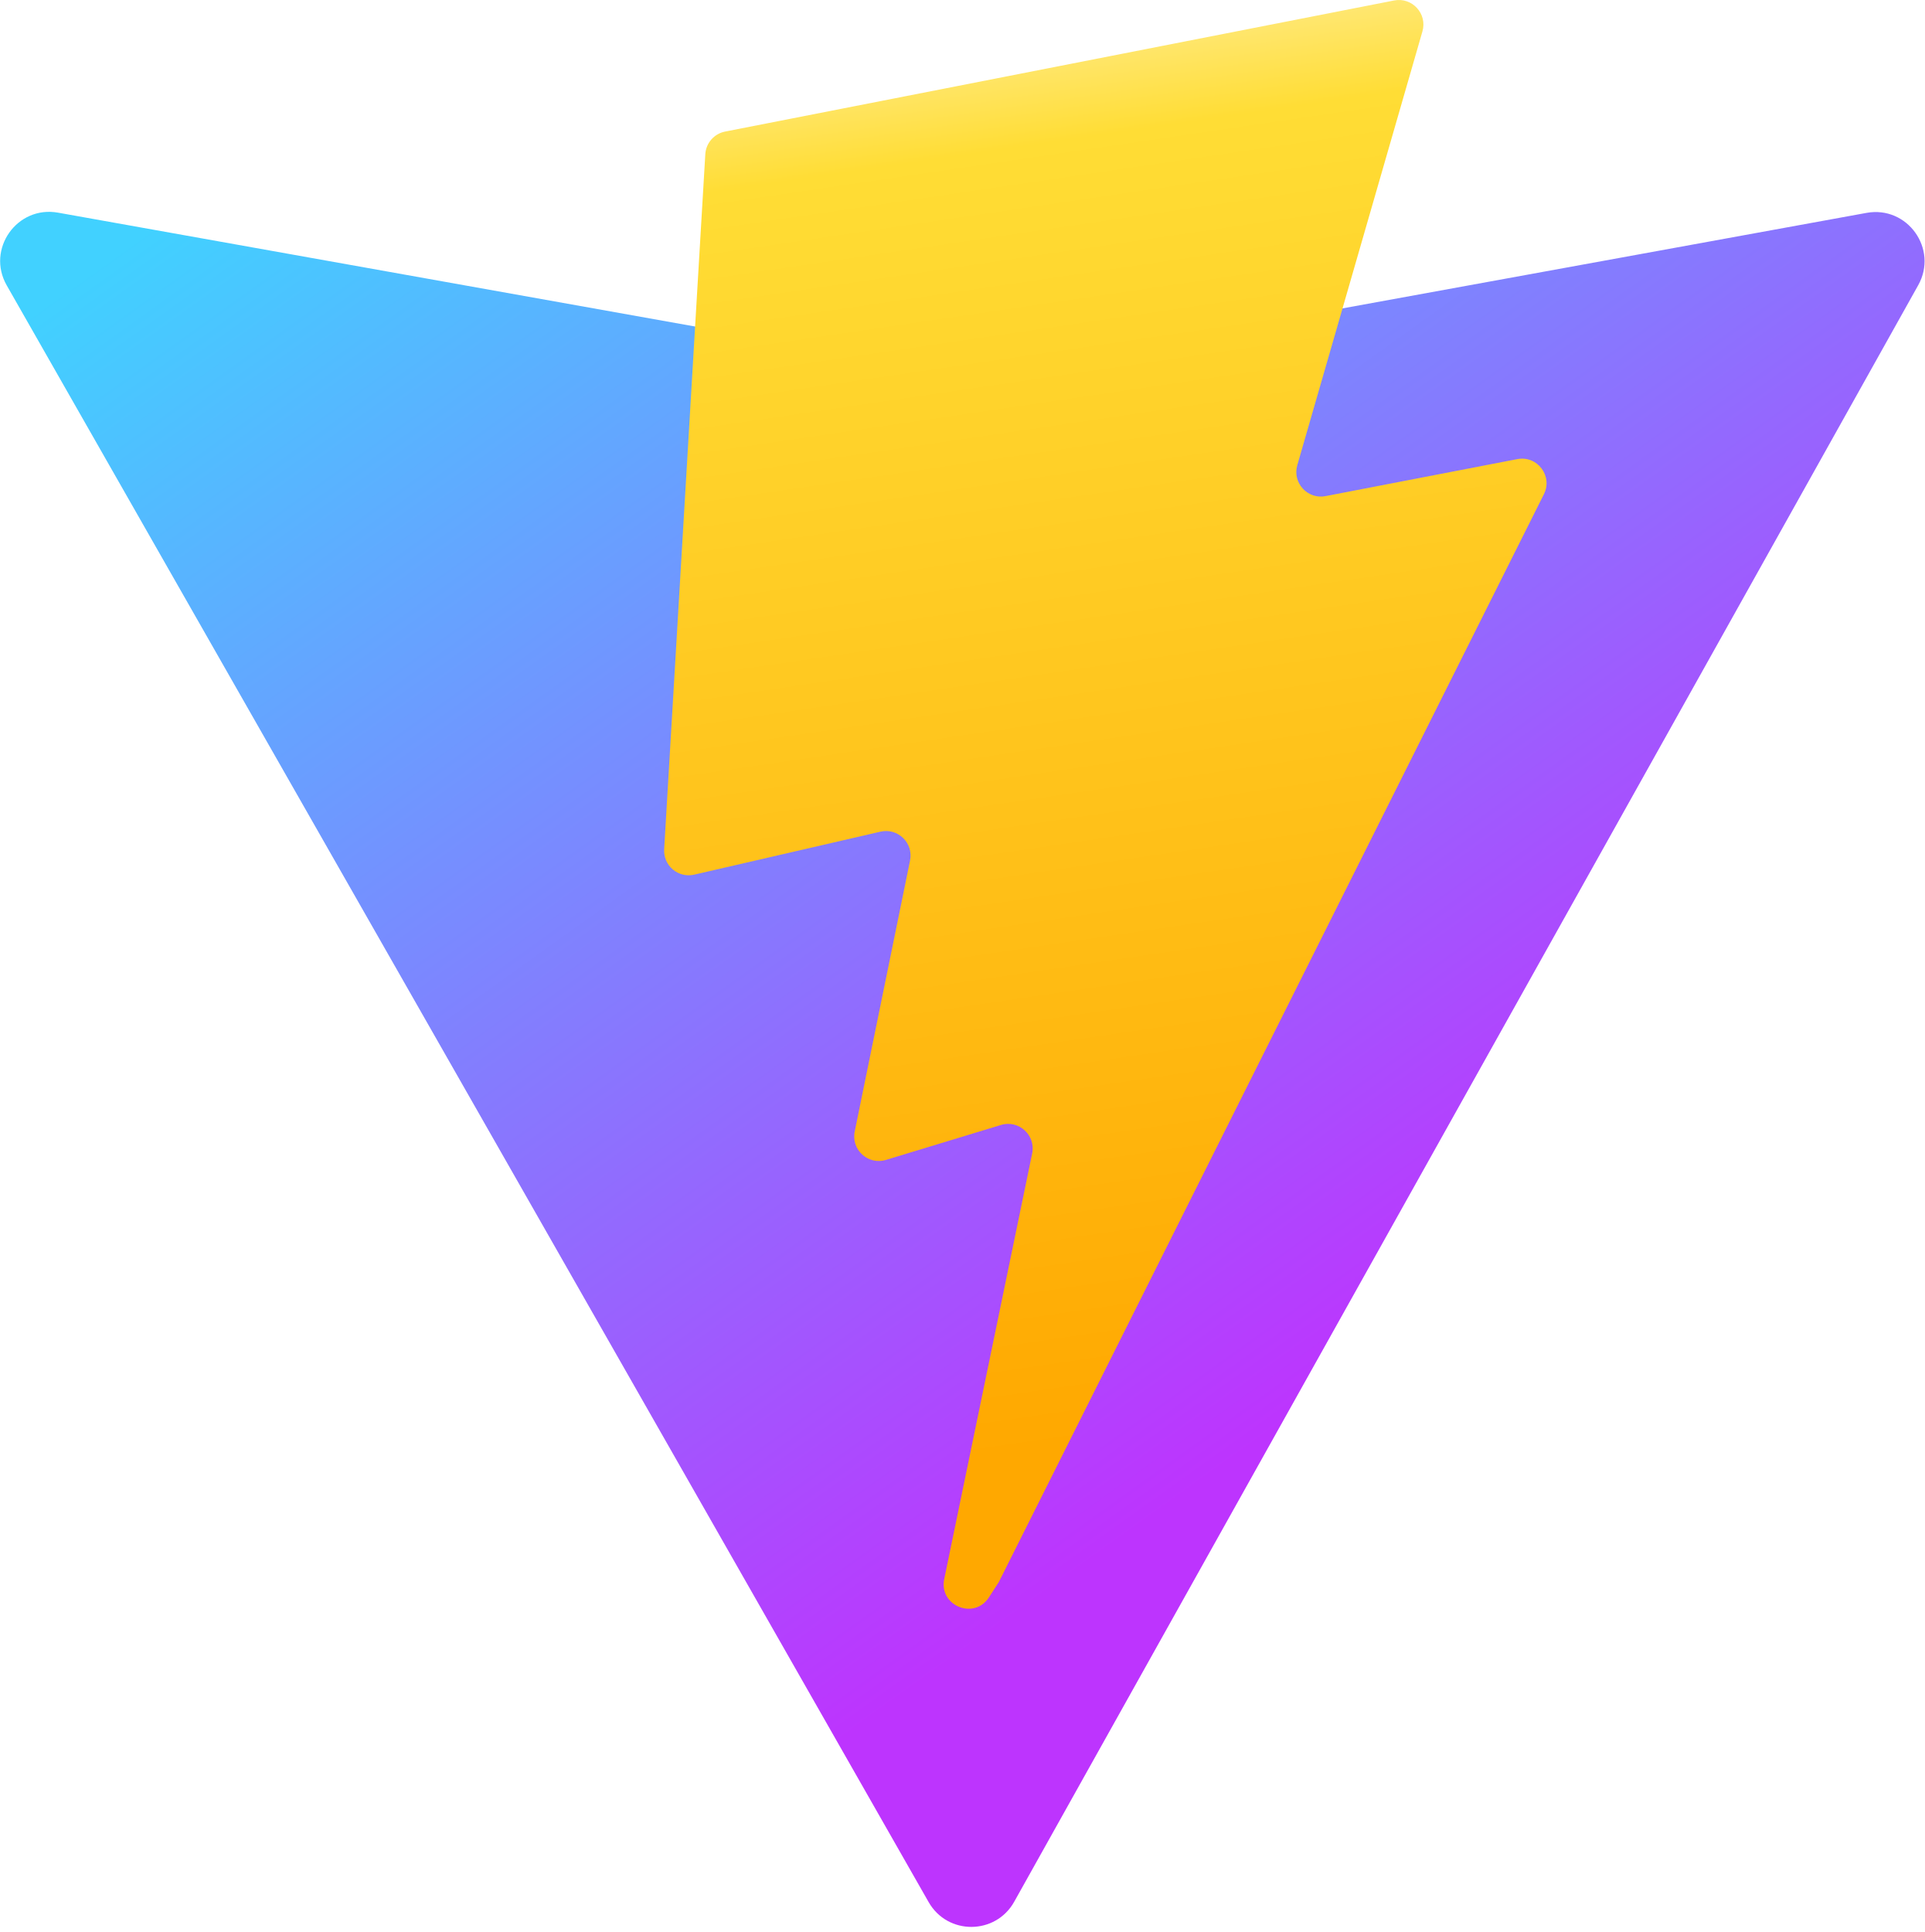
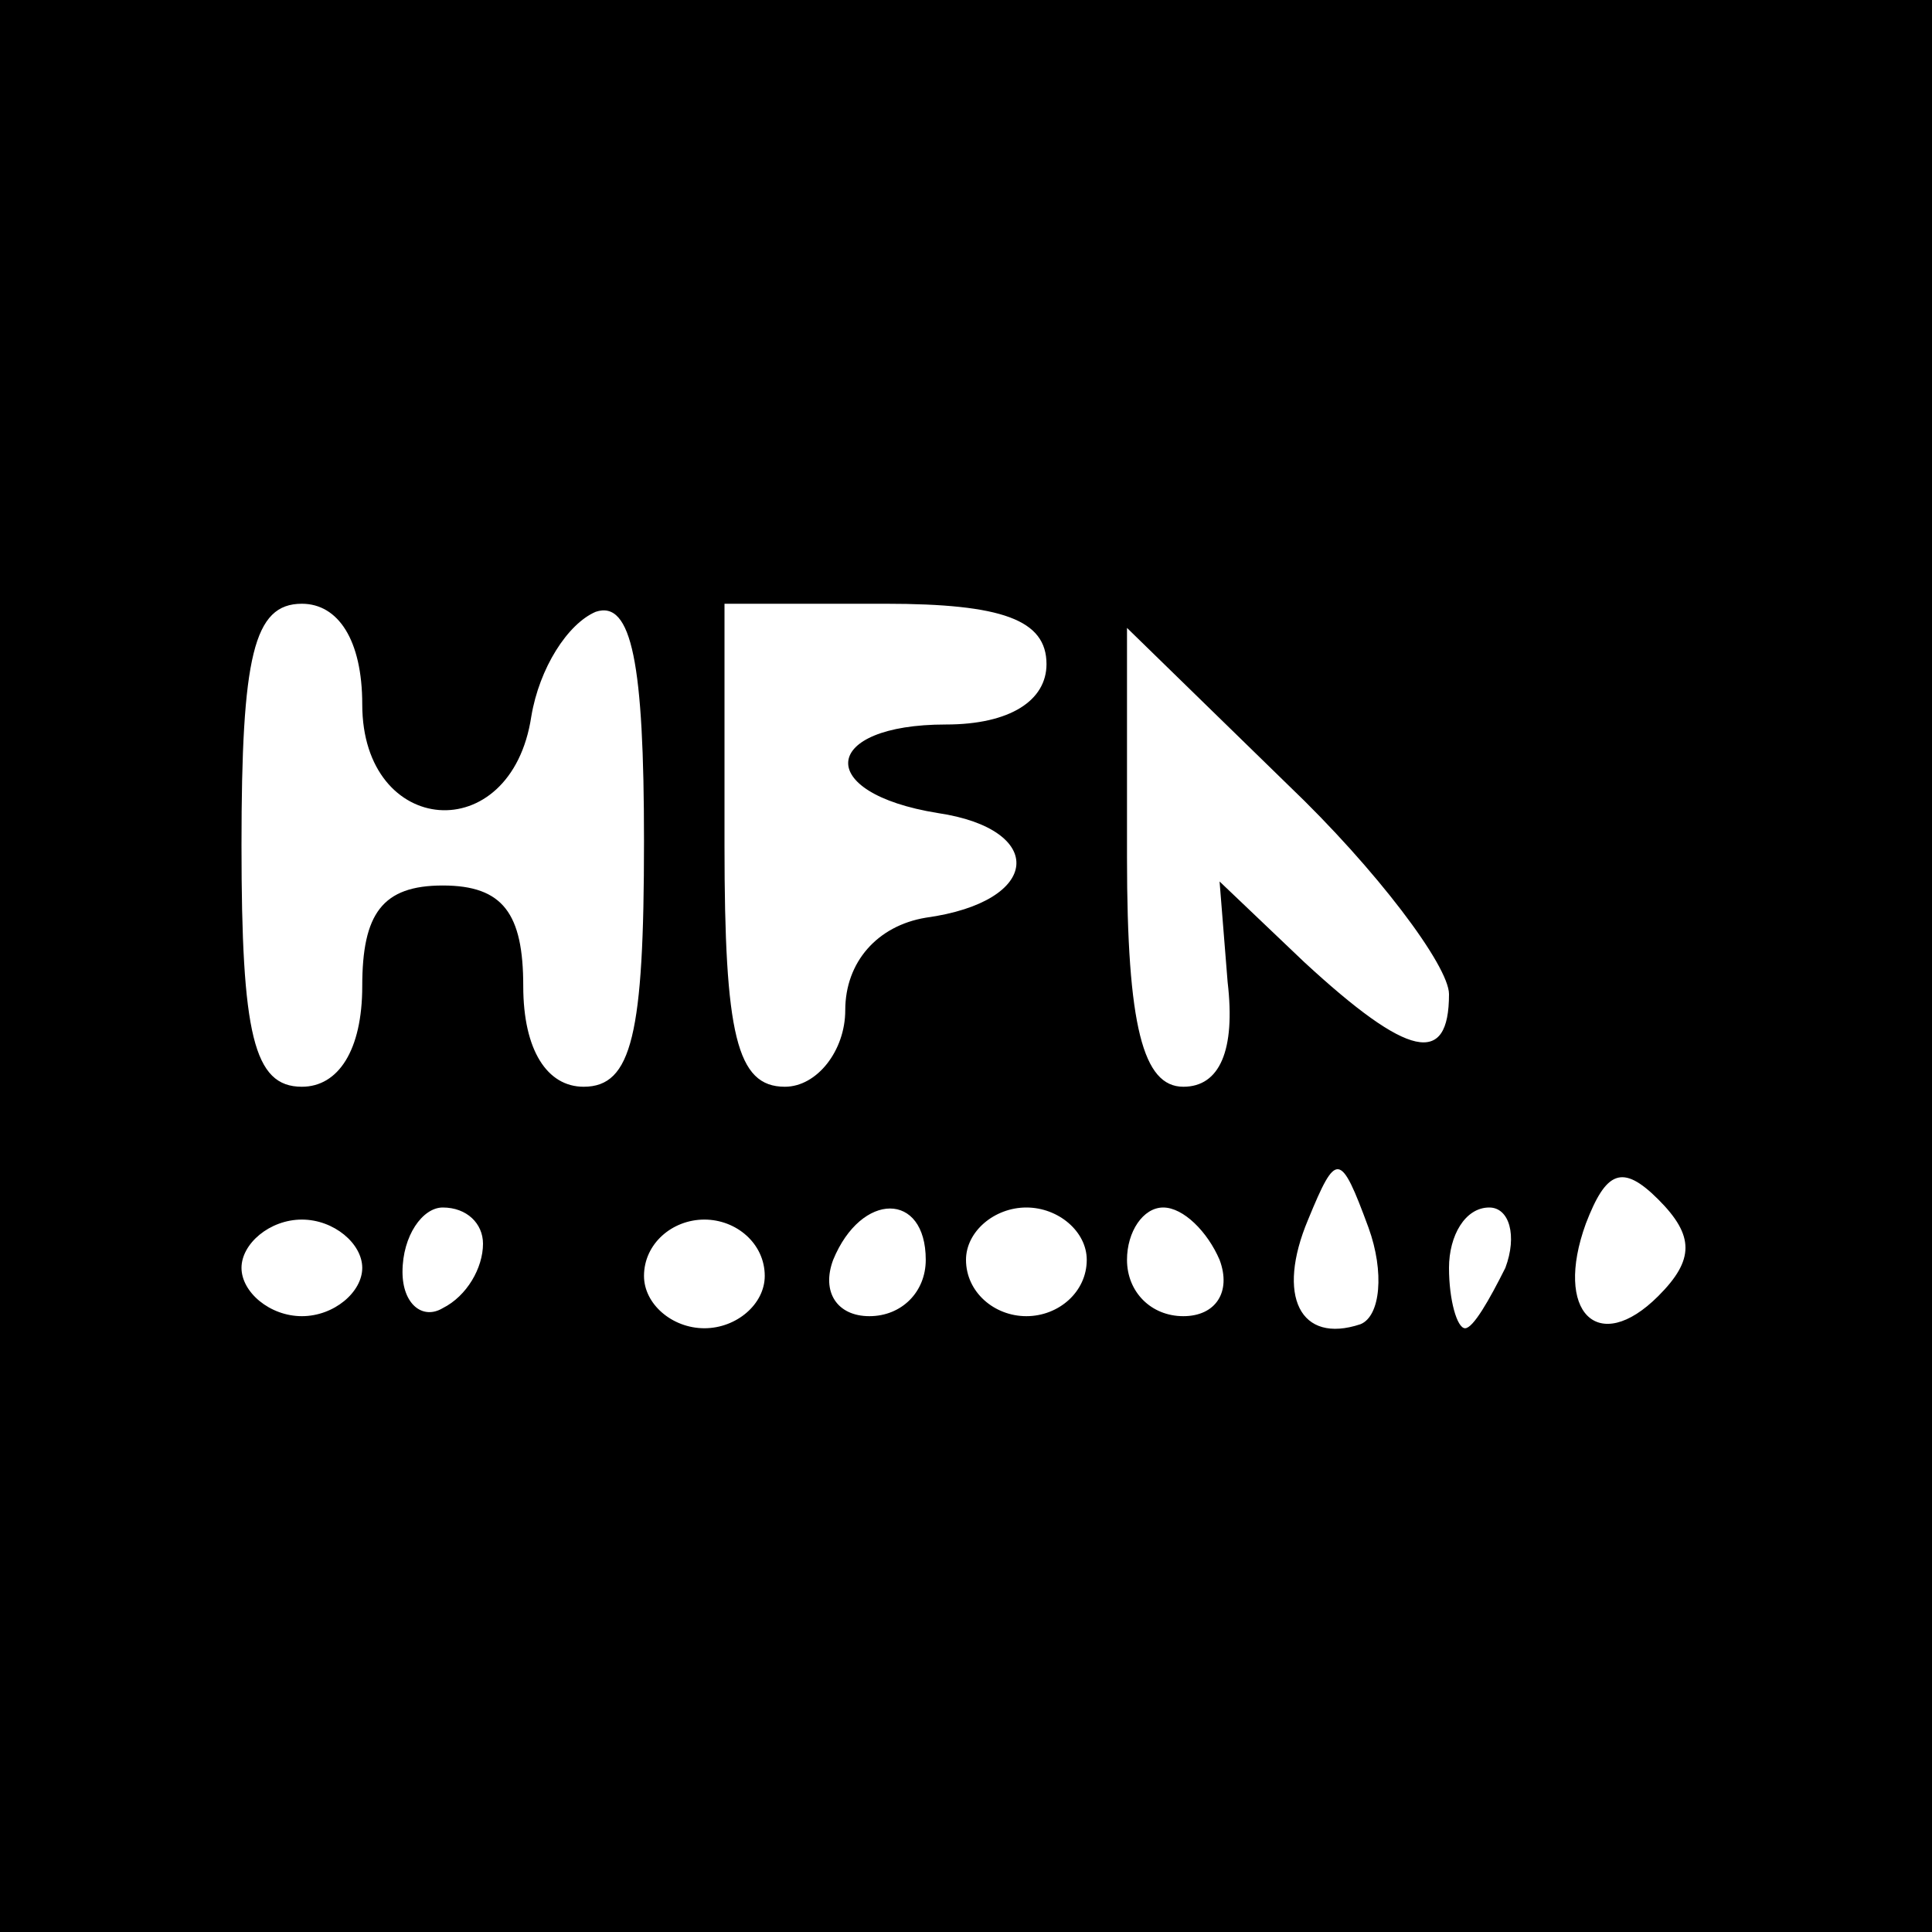
- <svg xmlns="http://www.w3.org/2000/svg" aria-hidden="true" role="img" class="iconify iconify--logos" width="31.88" height="32" preserveAspectRatio="xMidYMid meet" viewBox="0 0 256 257">
-   <defs>
-     <linearGradient id="IconifyId1813088fe1fbc01fb466" x1="-.828%" x2="57.636%" y1="7.652%" y2="78.411%">
-       <stop offset="0%" stop-color="#41D1FF" />
-       <stop offset="100%" stop-color="#BD34FE" />
-     </linearGradient>
-     <linearGradient id="IconifyId1813088fe1fbc01fb467" x1="43.376%" x2="50.316%" y1="2.242%" y2="89.03%">
-       <stop offset="0%" stop-color="#FFEA83" />
-       <stop offset="8.333%" stop-color="#FFDD35" />
-       <stop offset="100%" stop-color="#FFA800" />
-     </linearGradient>
-   </defs>
-   <path fill="url(#IconifyId1813088fe1fbc01fb466)" d="M255.153 37.938L134.897 252.976c-2.483 4.44-8.862 4.466-11.382.048L.875 37.958c-2.746-4.814 1.371-10.646 6.827-9.67l120.385 21.517a6.537 6.537 0 0 0 2.322-.004l117.867-21.483c5.438-.991 9.574 4.796 6.877 9.62Z" />
-   <path fill="url(#IconifyId1813088fe1fbc01fb467)" d="M185.432.063L96.44 17.501a3.268 3.268 0 0 0-2.634 3.014l-5.474 92.456a3.268 3.268 0 0 0 3.997 3.378l24.777-5.718c2.318-.535 4.413 1.507 3.936 3.838l-7.361 36.047c-.495 2.426 1.782 4.5 4.151 3.78l15.304-4.649c2.372-.72 4.652 1.36 4.15 3.788l-11.698 56.621c-.732 3.542 3.979 5.473 5.943 2.437l1.313-2.028l72.516-144.72c1.215-2.423-.88-5.186-3.54-4.672l-25.505 4.922c-2.396.462-4.435-1.77-3.759-4.114l16.646-57.705c.677-2.35-1.37-4.583-3.769-4.113Z" />
+ <svg xmlns="http://www.w3.org/2000/svg" version="1.0" width="48pt" height="48pt" viewBox="0 0 48 48" preserveAspectRatio="xMidYMid meet">
+   <g transform="translate(0,48) scale(0.1,-0.1)" fill="#000000" stroke="none">
+     <path d="M0 240 l0 -240 240 0 240 0 0 240 0 240 -240 0 -240 0 0 -240z m90 65 c0 -33 37 -36 42 -3 2 12 9 23 16 26 9 3 12 -13 12 -57 0 -48 -3 -61 -15 -61 -9 0 -15 9 -15 25 0 18 -5 25 -20 25 -15 0 -20 -7 -20 -25 0 -16 -6 -25 -15 -25 -12 0 -15 13 -15 60 0 47 3 60 15 60 9 0 15 -9 15 -25z m170 10 c0 -9 -9 -15 -25 -15 -31 0 -33 -17 -2 -22 27 -4 26 -22 -3 -26 -12 -2 -20 -11 -20 -23 0 -10 -7 -19 -15 -19 -12 0 -15 13 -15 60 l0 60 40 0 c29 0 40 -4 40 -15z m100 -82 c0 -18 -10 -16 -36 8 l-21 20 2 -25 c2 -17 -2 -26 -11 -26 -10 0 -14 15 -14 57 l0 57 40 -39 c22 -21 40 -45 40 -52z m-22 -82 c-15 -5 -21 7 -13 26 7 17 8 17 15 -2 4 -11 3 -22 -2 -24z m74 7 c-15 -15 -26 -4 -18 18 5 13 9 15 18 6 9 -9 9 -15 0 -24z m-322 7 c0 -6 -7 -12 -15 -12 -8 0 -15 6 -15 12 0 6 7 12 15 12 8 0 15 -6 15 -12z m30 6 c0 -6 -4 -13 -10 -16 -5 -3 -10 1 -10 9 0 9 5 16 10 16 6 0 10 -4 10 -9z m70 -8 c0 -7 -7 -13 -15 -13 -8 0 -15 6 -15 13 0 8 7 14 15 14 8 0 15 -6 15 -14z m40 4 c0 -8 -6 -14 -14 -14 -8 0 -12 6 -9 14 7 17 23 17 23 0z m40 0 c0 -8 -7 -14 -15 -14 -8 0 -15 6 -15 14 0 7 7 13 15 13 8 0 15 -6 15 -13z m33 0 c3 -8 -1 -14 -9 -14 -8 0 -14 6 -14 14 0 7 4 13 9 13 5 0 11 -6 14 -13z m71 -2 c-4 -8 -8 -15 -10 -15 -2 0 -4 7 -4 15 0 8 4 15 10 15 5 0 7 -7 4 -15z" />
+   </g>
</svg>
